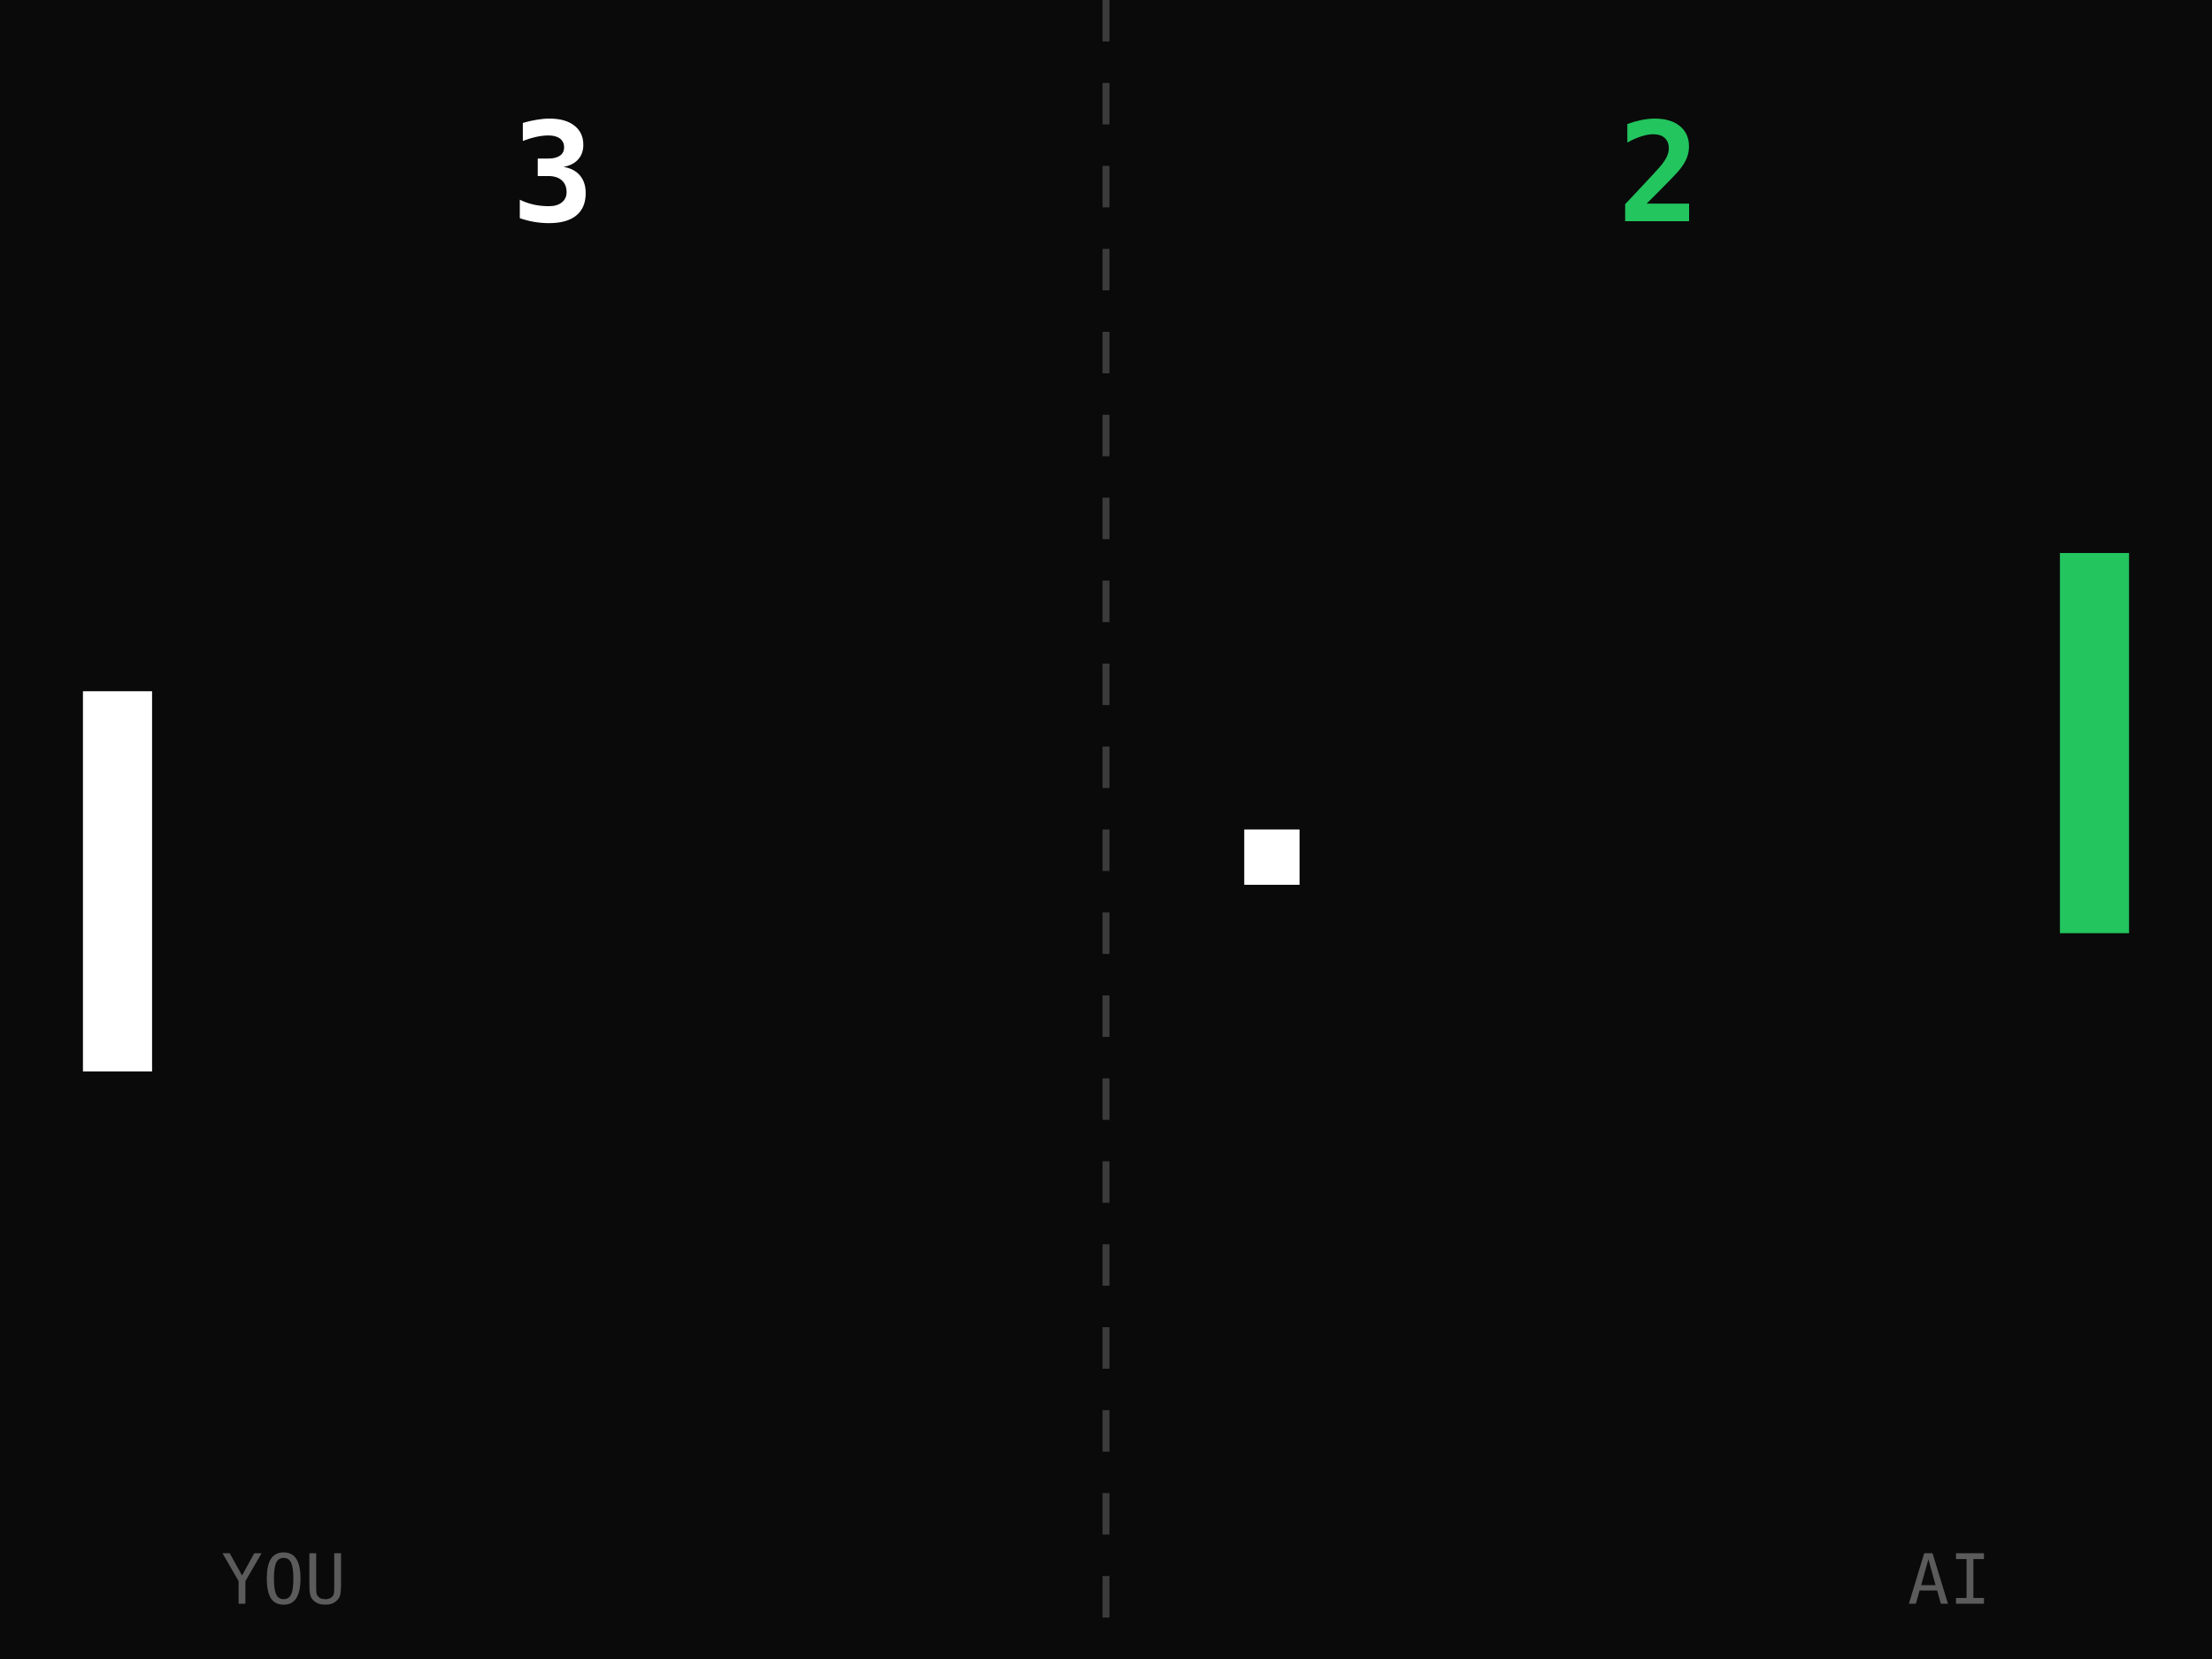
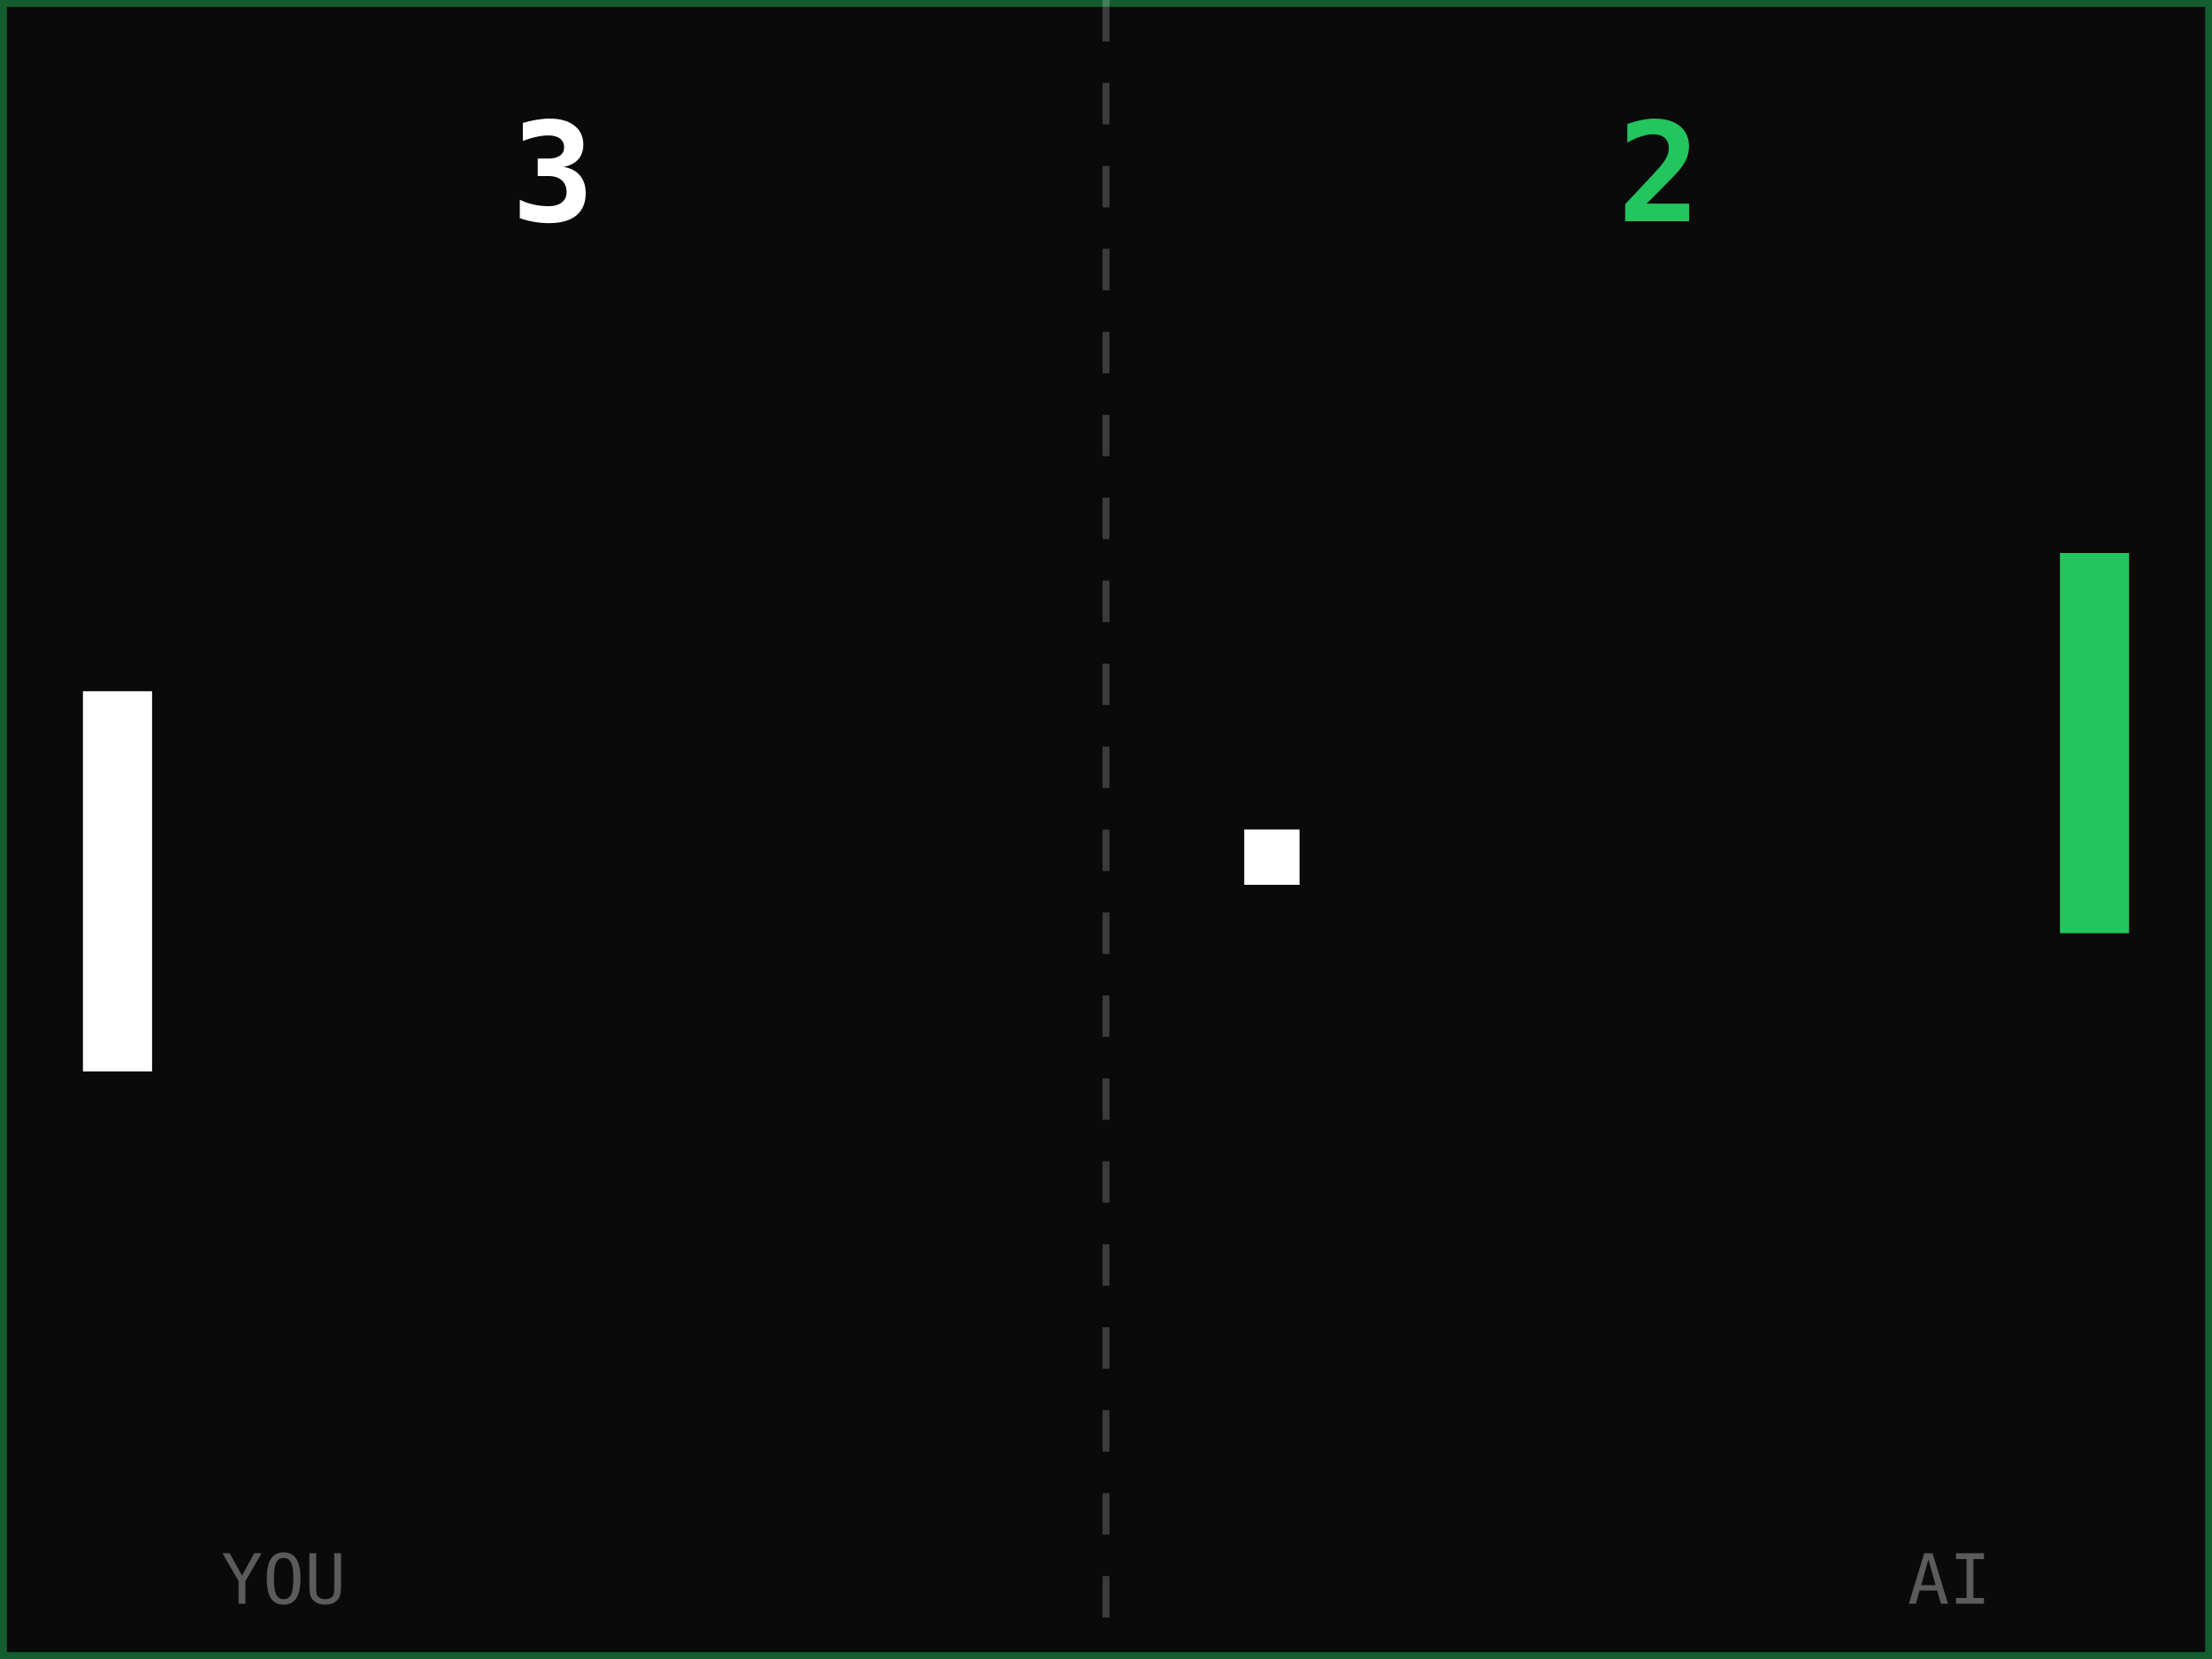
<svg xmlns="http://www.w3.org/2000/svg" width="320" height="240" viewBox="0 0 320 240" role="img" aria-label="Pong game preview">
  <rect width="320" height="240" fill="#0a0a0a" />
+   <rect x="0.5" y="0.5" width="319" height="239" fill="none" stroke="#22c55e" stroke-width="1" stroke-opacity="0.45" />
  <line x1="160" y1="0" x2="160" y2="240" stroke="#ffffff" stroke-opacity="0.2" stroke-width="1" stroke-dasharray="6 6" />
  <rect x="12" y="100" width="10" height="55" fill="#ffffff" />
  <rect x="298" y="80" width="10" height="55" fill="#22c55e" />
  <rect x="180" y="120" width="8" height="8" fill="#ffffff" />
  <text x="80" y="32" text-anchor="middle" font-family="ui-monospace, monospace" font-weight="bold" font-size="20" fill="#ffffff">3</text>
  <text x="240" y="32" text-anchor="middle" font-family="ui-monospace, monospace" font-weight="bold" font-size="20" fill="#22c55e">2</text>
  <text x="32" y="232" font-family="ui-monospace, monospace" font-size="10" fill="#ffffff" opacity="0.33">YOU</text>
  <text x="288" y="232" text-anchor="end" font-family="ui-monospace, monospace" font-size="10" fill="#ffffff" opacity="0.33">AI</text>
</svg>
